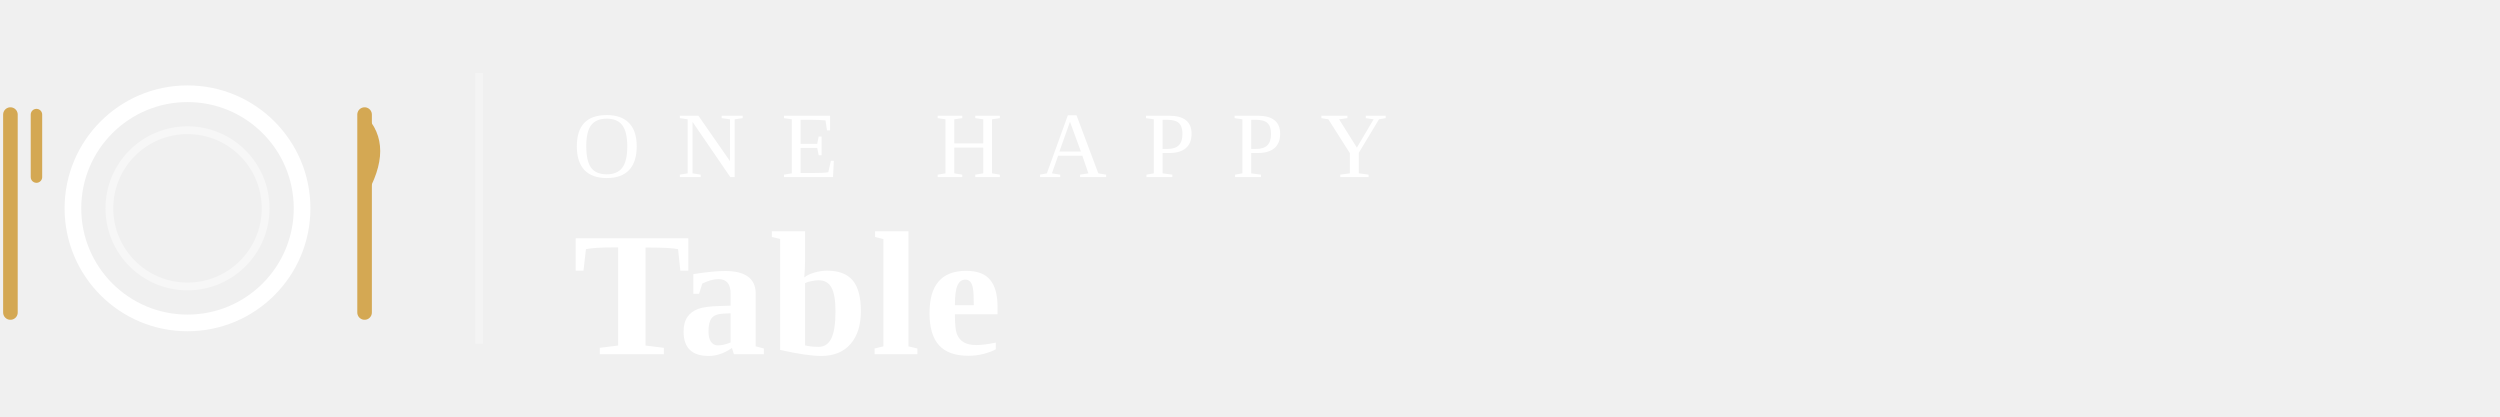
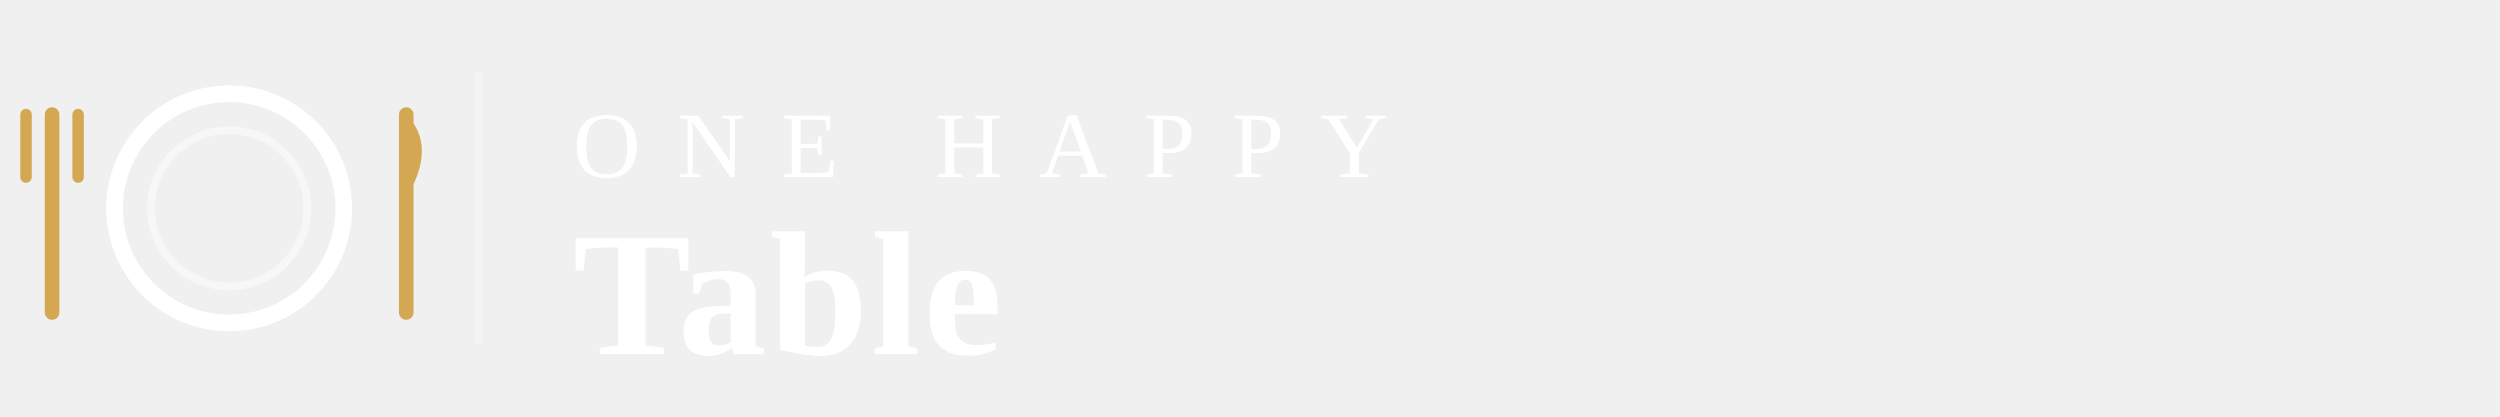
<svg xmlns="http://www.w3.org/2000/svg" viewBox="0 0 240 40" width="240" height="40" role="img" aria-label="One Happy Table">
-   <g transform="translate(18,20)">
+   <g transform="translate(22,20)">
    <circle cx="0" cy="0" r="11" fill="none" stroke="#ffffff" stroke-width="1.6" />
    <circle cx="0" cy="0" r="7.5" fill="none" stroke="#ffffff" stroke-width="0.75" opacity="0.45" />
    <line x1="-17" y1="-9" x2="-17" y2="10" stroke="#D4A853" stroke-width="1.4" stroke-linecap="round" />
    <line x1="-19.5" y1="-9" x2="-19.5" y2="-3" stroke="#D4A853" stroke-width="1.1" stroke-linecap="round" />
    <line x1="-17" y1="-9" x2="-17" y2="-3" stroke="#D4A853" stroke-width="1.1" stroke-linecap="round" />
    <line x1="-14.5" y1="-9" x2="-14.5" y2="-3" stroke="#D4A853" stroke-width="1.1" stroke-linecap="round" />
    <line x1="17" y1="-9" x2="17" y2="10" stroke="#D4A853" stroke-width="1.4" stroke-linecap="round" />
    <path d="M17,-9 Q20,-6 17,-1" fill="#D4A853" stroke="none" />
  </g>
  <line x1="46" y1="7" x2="46" y2="33" stroke="#ffffff" stroke-width="0.75" opacity="0.25" />
  <text x="55" y="17" font-family="Georgia,'Times New Roman',serif" font-size="9" font-weight="400" letter-spacing="3.5" fill="#ffffff">ONE HAPPY</text>
  <text x="55" y="34" font-family="Georgia,'Times New Roman',serif" font-size="17" font-weight="700" letter-spacing="0.3" fill="#ffffff">Table</text>
</svg>
